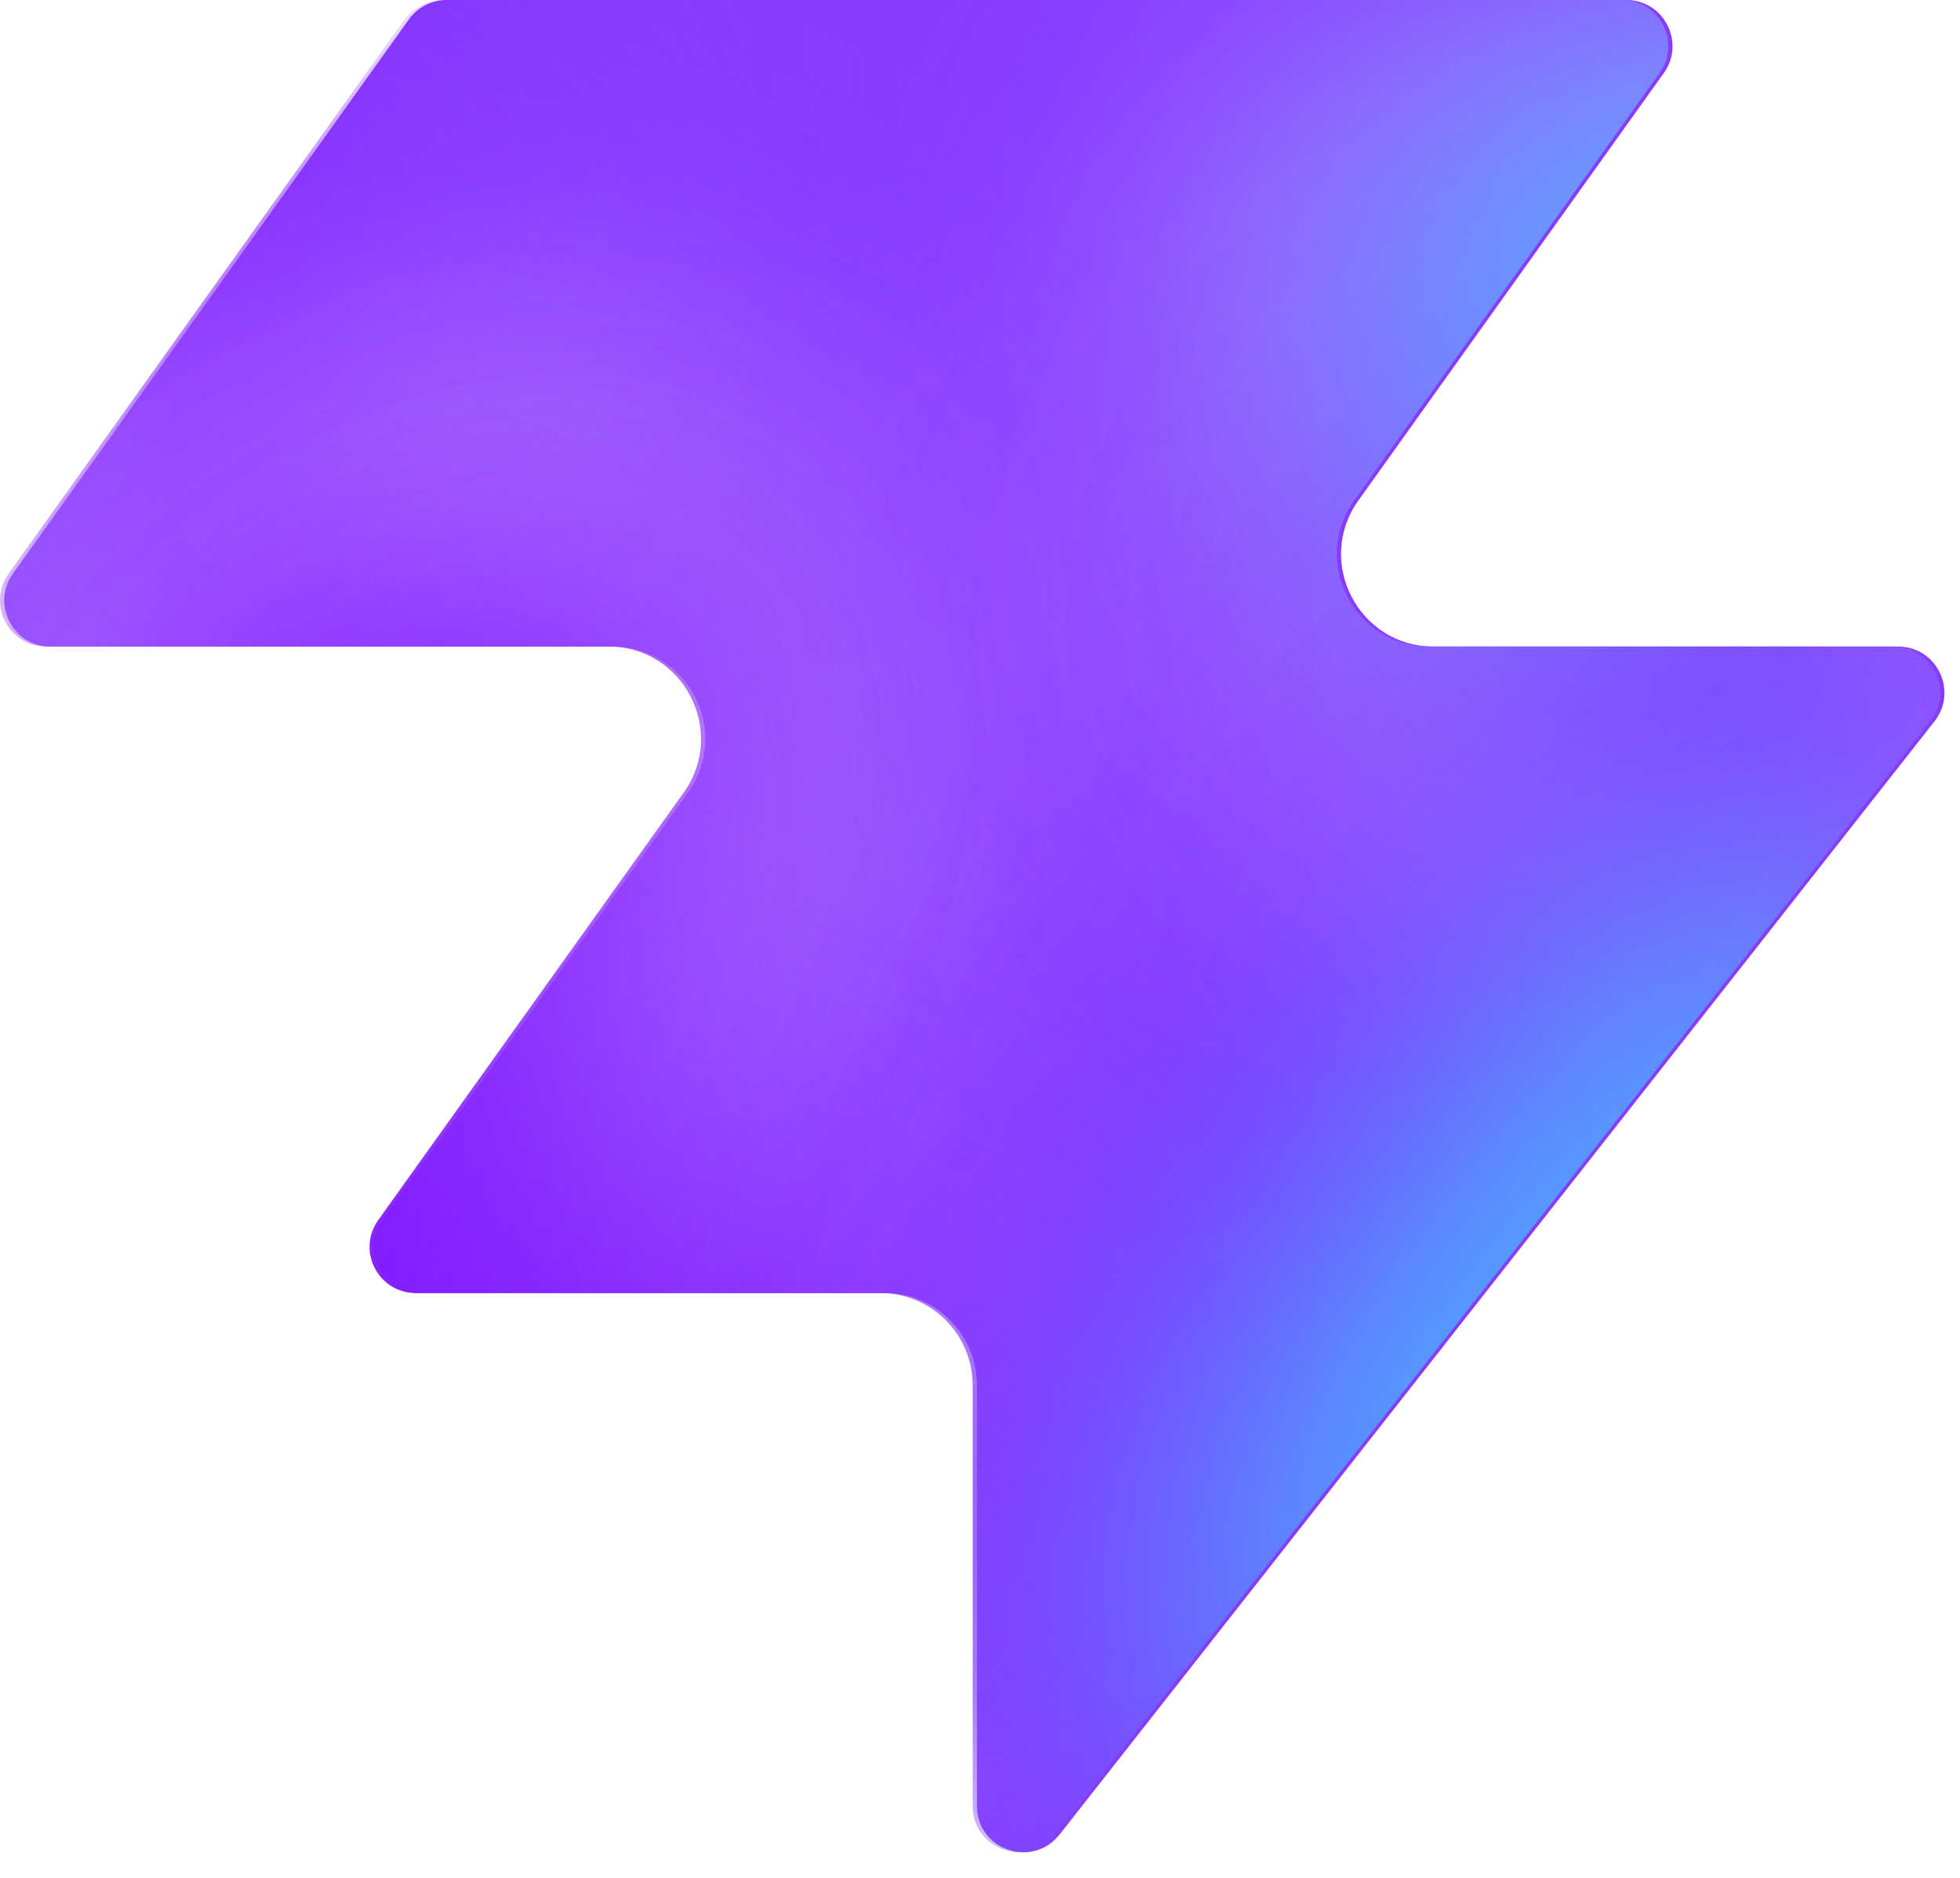
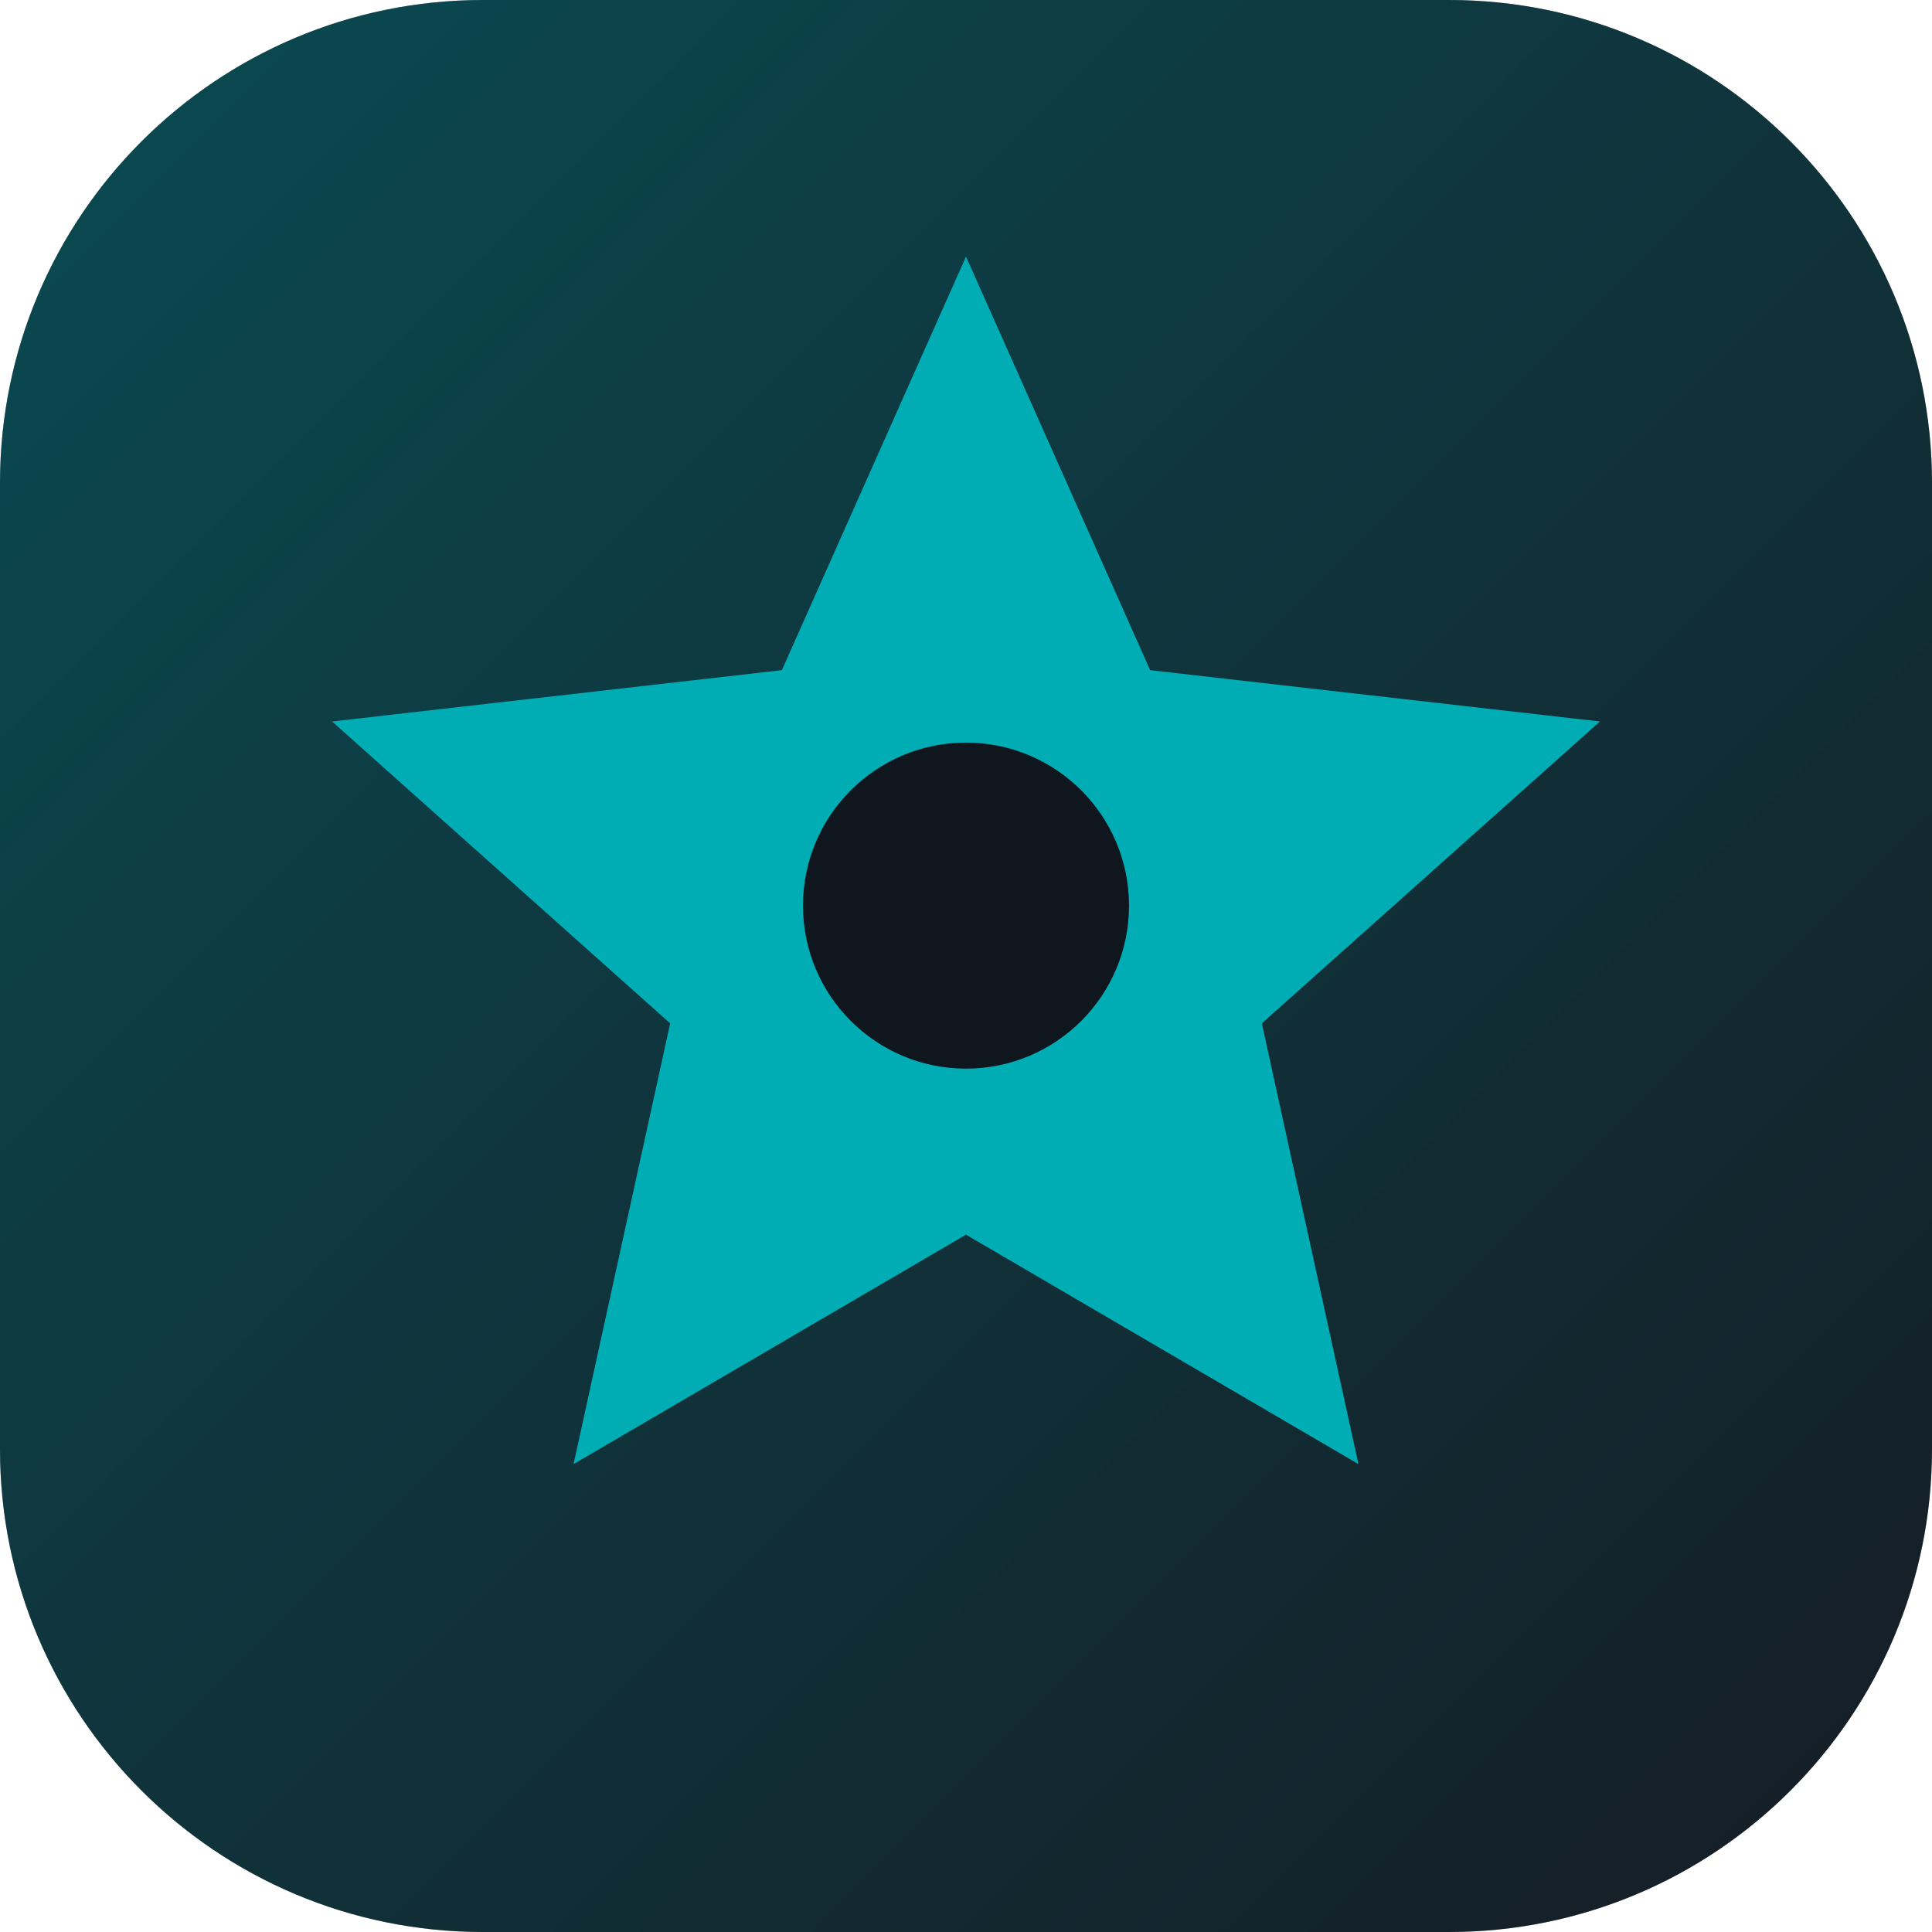
- <svg xmlns="http://www.w3.org/2000/svg" width="48" height="46" fill="none" viewBox="0 0 48 46">
-   <path fill="#863bff" d="M25.946 44.938c-.664.845-2.021.375-2.021-.698V33.937a2.26 2.26 0 0 0-2.262-2.262H10.287c-.92 0-1.456-1.04-.92-1.788l7.48-10.471c1.07-1.497 0-3.578-1.842-3.578H1.237c-.92 0-1.456-1.04-.92-1.788L10.013.474c.214-.297.556-.474.92-.474h28.894c.92 0 1.456 1.04.92 1.788l-7.48 10.471c-1.07 1.498 0 3.579 1.842 3.579h11.377c.943 0 1.473 1.088.89 1.83L25.947 44.94z" style="fill:#863bff;fill:color(display-p3 .525 .23 1);fill-opacity:1" />
-   <mask id="a" width="48" height="46" x="0" y="0" maskUnits="userSpaceOnUse" style="mask-type:alpha">
-     <path fill="#000" d="M25.842 44.938c-.664.844-2.021.375-2.021-.698V33.937a2.26 2.26 0 0 0-2.262-2.262H10.183c-.92 0-1.456-1.04-.92-1.788l7.48-10.471c1.07-1.498 0-3.579-1.842-3.579H1.133c-.92 0-1.456-1.04-.92-1.787L9.91.473c.214-.297.556-.474.92-.474h28.894c.92 0 1.456 1.04.92 1.788l-7.48 10.471c-1.07 1.498 0 3.578 1.842 3.578h11.377c.943 0 1.473 1.088.89 1.832L25.843 44.94z" style="fill:#000;fill-opacity:1" />
-   </mask>
-   <g mask="url(#a)">
-     <g filter="url(#b)">
-       <ellipse cx="5.508" cy="14.704" fill="#ede6ff" rx="5.508" ry="14.704" style="fill:#ede6ff;fill:color(display-p3 .927 .903 1);fill-opacity:1" transform="matrix(.00324 1 1 -.00324 -4.47 31.516)" />
-     </g>
-     <g filter="url(#c)">
-       <ellipse cx="10.399" cy="29.851" fill="#ede6ff" rx="10.399" ry="29.851" style="fill:#ede6ff;fill:color(display-p3 .927 .903 1);fill-opacity:1" transform="matrix(.00324 1 1 -.00324 -39.328 7.883)" />
-     </g>
-     <g filter="url(#d)">
-       <ellipse cx="5.508" cy="30.487" fill="#7e14ff" rx="5.508" ry="30.487" style="fill:#7e14ff;fill:color(display-p3 .492 .077 1);fill-opacity:1" transform="rotate(89.814 -25.913 -14.639)scale(1 -1)" />
-     </g>
-     <g filter="url(#e)">
-       <ellipse cx="5.508" cy="30.599" fill="#7e14ff" rx="5.508" ry="30.599" style="fill:#7e14ff;fill:color(display-p3 .492 .077 1);fill-opacity:1" transform="rotate(89.814 -32.644 -3.334)scale(1 -1)" />
-     </g>
-     <g filter="url(#f)">
-       <ellipse cx="5.508" cy="30.599" fill="#7e14ff" rx="5.508" ry="30.599" style="fill:#7e14ff;fill:color(display-p3 .492 .077 1);fill-opacity:1" transform="matrix(.00324 1 1 -.00324 -34.34 30.47)" />
-     </g>
-     <g filter="url(#g)">
-       <ellipse cx="14.072" cy="22.078" fill="#ede6ff" rx="14.072" ry="22.078" style="fill:#ede6ff;fill:color(display-p3 .927 .903 1);fill-opacity:1" transform="rotate(93.35 24.506 48.493)scale(-1 1)" />
-     </g>
-     <g filter="url(#h)">
-       <ellipse cx="3.47" cy="21.501" fill="#7e14ff" rx="3.47" ry="21.501" style="fill:#7e14ff;fill:color(display-p3 .492 .077 1);fill-opacity:1" transform="rotate(89.009 28.708 47.59)scale(-1 1)" />
-     </g>
-     <g filter="url(#i)">
-       <ellipse cx="3.47" cy="21.501" fill="#7e14ff" rx="3.47" ry="21.501" style="fill:#7e14ff;fill:color(display-p3 .492 .077 1);fill-opacity:1" transform="rotate(89.009 28.708 47.59)scale(-1 1)" />
-     </g>
-     <g filter="url(#j)">
-       <ellipse cx=".387" cy="8.972" fill="#7e14ff" rx="4.407" ry="29.108" style="fill:#7e14ff;fill:color(display-p3 .492 .077 1);fill-opacity:1" transform="rotate(39.51 .387 8.972)" />
-     </g>
-     <g filter="url(#k)">
-       <ellipse cx="47.523" cy="-6.092" fill="#7e14ff" rx="4.407" ry="29.108" style="fill:#7e14ff;fill:color(display-p3 .492 .077 1);fill-opacity:1" transform="rotate(37.892 47.523 -6.092)" />
-     </g>
-     <g filter="url(#l)">
-       <ellipse cx="41.412" cy="6.333" fill="#47bfff" rx="5.971" ry="9.665" style="fill:#47bfff;fill:color(display-p3 .28 .748 1);fill-opacity:1" transform="rotate(37.892 41.412 6.333)" />
-     </g>
-     <g filter="url(#m)">
-       <ellipse cx="-1.879" cy="38.332" fill="#7e14ff" rx="4.407" ry="29.108" style="fill:#7e14ff;fill:color(display-p3 .492 .077 1);fill-opacity:1" transform="rotate(37.892 -1.88 38.332)" />
-     </g>
-     <g filter="url(#n)">
-       <ellipse cx="-1.879" cy="38.332" fill="#7e14ff" rx="4.407" ry="29.108" style="fill:#7e14ff;fill:color(display-p3 .492 .077 1);fill-opacity:1" transform="rotate(37.892 -1.88 38.332)" />
-     </g>
-     <g filter="url(#o)">
-       <ellipse cx="35.651" cy="29.907" fill="#7e14ff" rx="4.407" ry="29.108" style="fill:#7e14ff;fill:color(display-p3 .492 .077 1);fill-opacity:1" transform="rotate(37.892 35.651 29.907)" />
-     </g>
-     <g filter="url(#p)">
-       <ellipse cx="38.418" cy="32.4" fill="#47bfff" rx="5.971" ry="15.297" style="fill:#47bfff;fill:color(display-p3 .28 .748 1);fill-opacity:1" transform="rotate(37.892 38.418 32.4)" />
-     </g>
-   </g>
+ <svg xmlns="http://www.w3.org/2000/svg" viewBox="0 0 64 64">
+   <rect width="64" height="64" rx="16" fill="#10161d" />
+   <rect width="64" height="64" rx="16" fill="url(#g)" opacity="0.35" />
+   <path fill="#00adb5" d="M32 8.5l6.1 13.7 14.9 1.7-11.2 10 3.2 14.6L32 40.9 19 48.5l3.2-14.6-11.2-10 14.9-1.7z" />
+   <circle cx="32" cy="30" r="5.4" fill="#10161d" />
  <defs>
-     <filter id="b" width="60.045" height="41.654" x="-19.77" y="16.149" color-interpolation-filters="sRGB" filterUnits="userSpaceOnUse">
-       <feFlood flood-opacity="0" result="BackgroundImageFix" />
-       <feBlend in="SourceGraphic" in2="BackgroundImageFix" result="shape" />
-       <feGaussianBlur result="effect1_foregroundBlur_2002_17158" stdDeviation="7.659" />
-     </filter>
-     <filter id="c" width="90.34" height="51.437" x="-54.613" y="-7.533" color-interpolation-filters="sRGB" filterUnits="userSpaceOnUse">
-       <feFlood flood-opacity="0" result="BackgroundImageFix" />
-       <feBlend in="SourceGraphic" in2="BackgroundImageFix" result="shape" />
-       <feGaussianBlur result="effect1_foregroundBlur_2002_17158" stdDeviation="7.659" />
-     </filter>
-     <filter id="d" width="79.355" height="29.4" x="-49.64" y="2.03" color-interpolation-filters="sRGB" filterUnits="userSpaceOnUse">
-       <feFlood flood-opacity="0" result="BackgroundImageFix" />
-       <feBlend in="SourceGraphic" in2="BackgroundImageFix" result="shape" />
-       <feGaussianBlur result="effect1_foregroundBlur_2002_17158" stdDeviation="4.596" />
-     </filter>
-     <filter id="e" width="79.579" height="29.4" x="-45.045" y="20.029" color-interpolation-filters="sRGB" filterUnits="userSpaceOnUse">
-       <feFlood flood-opacity="0" result="BackgroundImageFix" />
-       <feBlend in="SourceGraphic" in2="BackgroundImageFix" result="shape" />
-       <feGaussianBlur result="effect1_foregroundBlur_2002_17158" stdDeviation="4.596" />
-     </filter>
-     <filter id="f" width="79.579" height="29.4" x="-43.513" y="21.178" color-interpolation-filters="sRGB" filterUnits="userSpaceOnUse">
-       <feFlood flood-opacity="0" result="BackgroundImageFix" />
-       <feBlend in="SourceGraphic" in2="BackgroundImageFix" result="shape" />
-       <feGaussianBlur result="effect1_foregroundBlur_2002_17158" stdDeviation="4.596" />
-     </filter>
-     <filter id="g" width="74.749" height="58.852" x="15.756" y="-17.901" color-interpolation-filters="sRGB" filterUnits="userSpaceOnUse">
-       <feFlood flood-opacity="0" result="BackgroundImageFix" />
-       <feBlend in="SourceGraphic" in2="BackgroundImageFix" result="shape" />
-       <feGaussianBlur result="effect1_foregroundBlur_2002_17158" stdDeviation="7.659" />
-     </filter>
-     <filter id="h" width="61.377" height="25.362" x="23.548" y="2.284" color-interpolation-filters="sRGB" filterUnits="userSpaceOnUse">
-       <feFlood flood-opacity="0" result="BackgroundImageFix" />
-       <feBlend in="SourceGraphic" in2="BackgroundImageFix" result="shape" />
-       <feGaussianBlur result="effect1_foregroundBlur_2002_17158" stdDeviation="4.596" />
-     </filter>
-     <filter id="i" width="61.377" height="25.362" x="23.548" y="2.284" color-interpolation-filters="sRGB" filterUnits="userSpaceOnUse">
-       <feFlood flood-opacity="0" result="BackgroundImageFix" />
-       <feBlend in="SourceGraphic" in2="BackgroundImageFix" result="shape" />
-       <feGaussianBlur result="effect1_foregroundBlur_2002_17158" stdDeviation="4.596" />
-     </filter>
-     <filter id="j" width="56.045" height="63.649" x="-27.636" y="-22.853" color-interpolation-filters="sRGB" filterUnits="userSpaceOnUse">
-       <feFlood flood-opacity="0" result="BackgroundImageFix" />
-       <feBlend in="SourceGraphic" in2="BackgroundImageFix" result="shape" />
-       <feGaussianBlur result="effect1_foregroundBlur_2002_17158" stdDeviation="4.596" />
-     </filter>
-     <filter id="k" width="54.814" height="64.646" x="20.116" y="-38.415" color-interpolation-filters="sRGB" filterUnits="userSpaceOnUse">
-       <feFlood flood-opacity="0" result="BackgroundImageFix" />
-       <feBlend in="SourceGraphic" in2="BackgroundImageFix" result="shape" />
-       <feGaussianBlur result="effect1_foregroundBlur_2002_17158" stdDeviation="4.596" />
-     </filter>
-     <filter id="l" width="33.541" height="35.313" x="24.641" y="-11.323" color-interpolation-filters="sRGB" filterUnits="userSpaceOnUse">
-       <feFlood flood-opacity="0" result="BackgroundImageFix" />
-       <feBlend in="SourceGraphic" in2="BackgroundImageFix" result="shape" />
-       <feGaussianBlur result="effect1_foregroundBlur_2002_17158" stdDeviation="4.596" />
-     </filter>
-     <filter id="m" width="54.814" height="64.646" x="-29.286" y="6.009" color-interpolation-filters="sRGB" filterUnits="userSpaceOnUse">
-       <feFlood flood-opacity="0" result="BackgroundImageFix" />
-       <feBlend in="SourceGraphic" in2="BackgroundImageFix" result="shape" />
-       <feGaussianBlur result="effect1_foregroundBlur_2002_17158" stdDeviation="4.596" />
-     </filter>
-     <filter id="n" width="54.814" height="64.646" x="-29.286" y="6.009" color-interpolation-filters="sRGB" filterUnits="userSpaceOnUse">
-       <feFlood flood-opacity="0" result="BackgroundImageFix" />
-       <feBlend in="SourceGraphic" in2="BackgroundImageFix" result="shape" />
-       <feGaussianBlur result="effect1_foregroundBlur_2002_17158" stdDeviation="4.596" />
-     </filter>
-     <filter id="o" width="54.814" height="64.646" x="8.244" y="-2.416" color-interpolation-filters="sRGB" filterUnits="userSpaceOnUse">
-       <feFlood flood-opacity="0" result="BackgroundImageFix" />
-       <feBlend in="SourceGraphic" in2="BackgroundImageFix" result="shape" />
-       <feGaussianBlur result="effect1_foregroundBlur_2002_17158" stdDeviation="4.596" />
-     </filter>
-     <filter id="p" width="39.409" height="43.623" x="18.713" y="10.588" color-interpolation-filters="sRGB" filterUnits="userSpaceOnUse">
-       <feFlood flood-opacity="0" result="BackgroundImageFix" />
-       <feBlend in="SourceGraphic" in2="BackgroundImageFix" result="shape" />
-       <feGaussianBlur result="effect1_foregroundBlur_2002_17158" stdDeviation="4.596" />
-     </filter>
+     <linearGradient id="g" x1="0" y1="0" x2="64" y2="64" gradientUnits="userSpaceOnUse">
+       <stop stop-color="#00adb5" />
+       <stop offset="1" stop-color="#222831" />
+     </linearGradient>
  </defs>
</svg>
